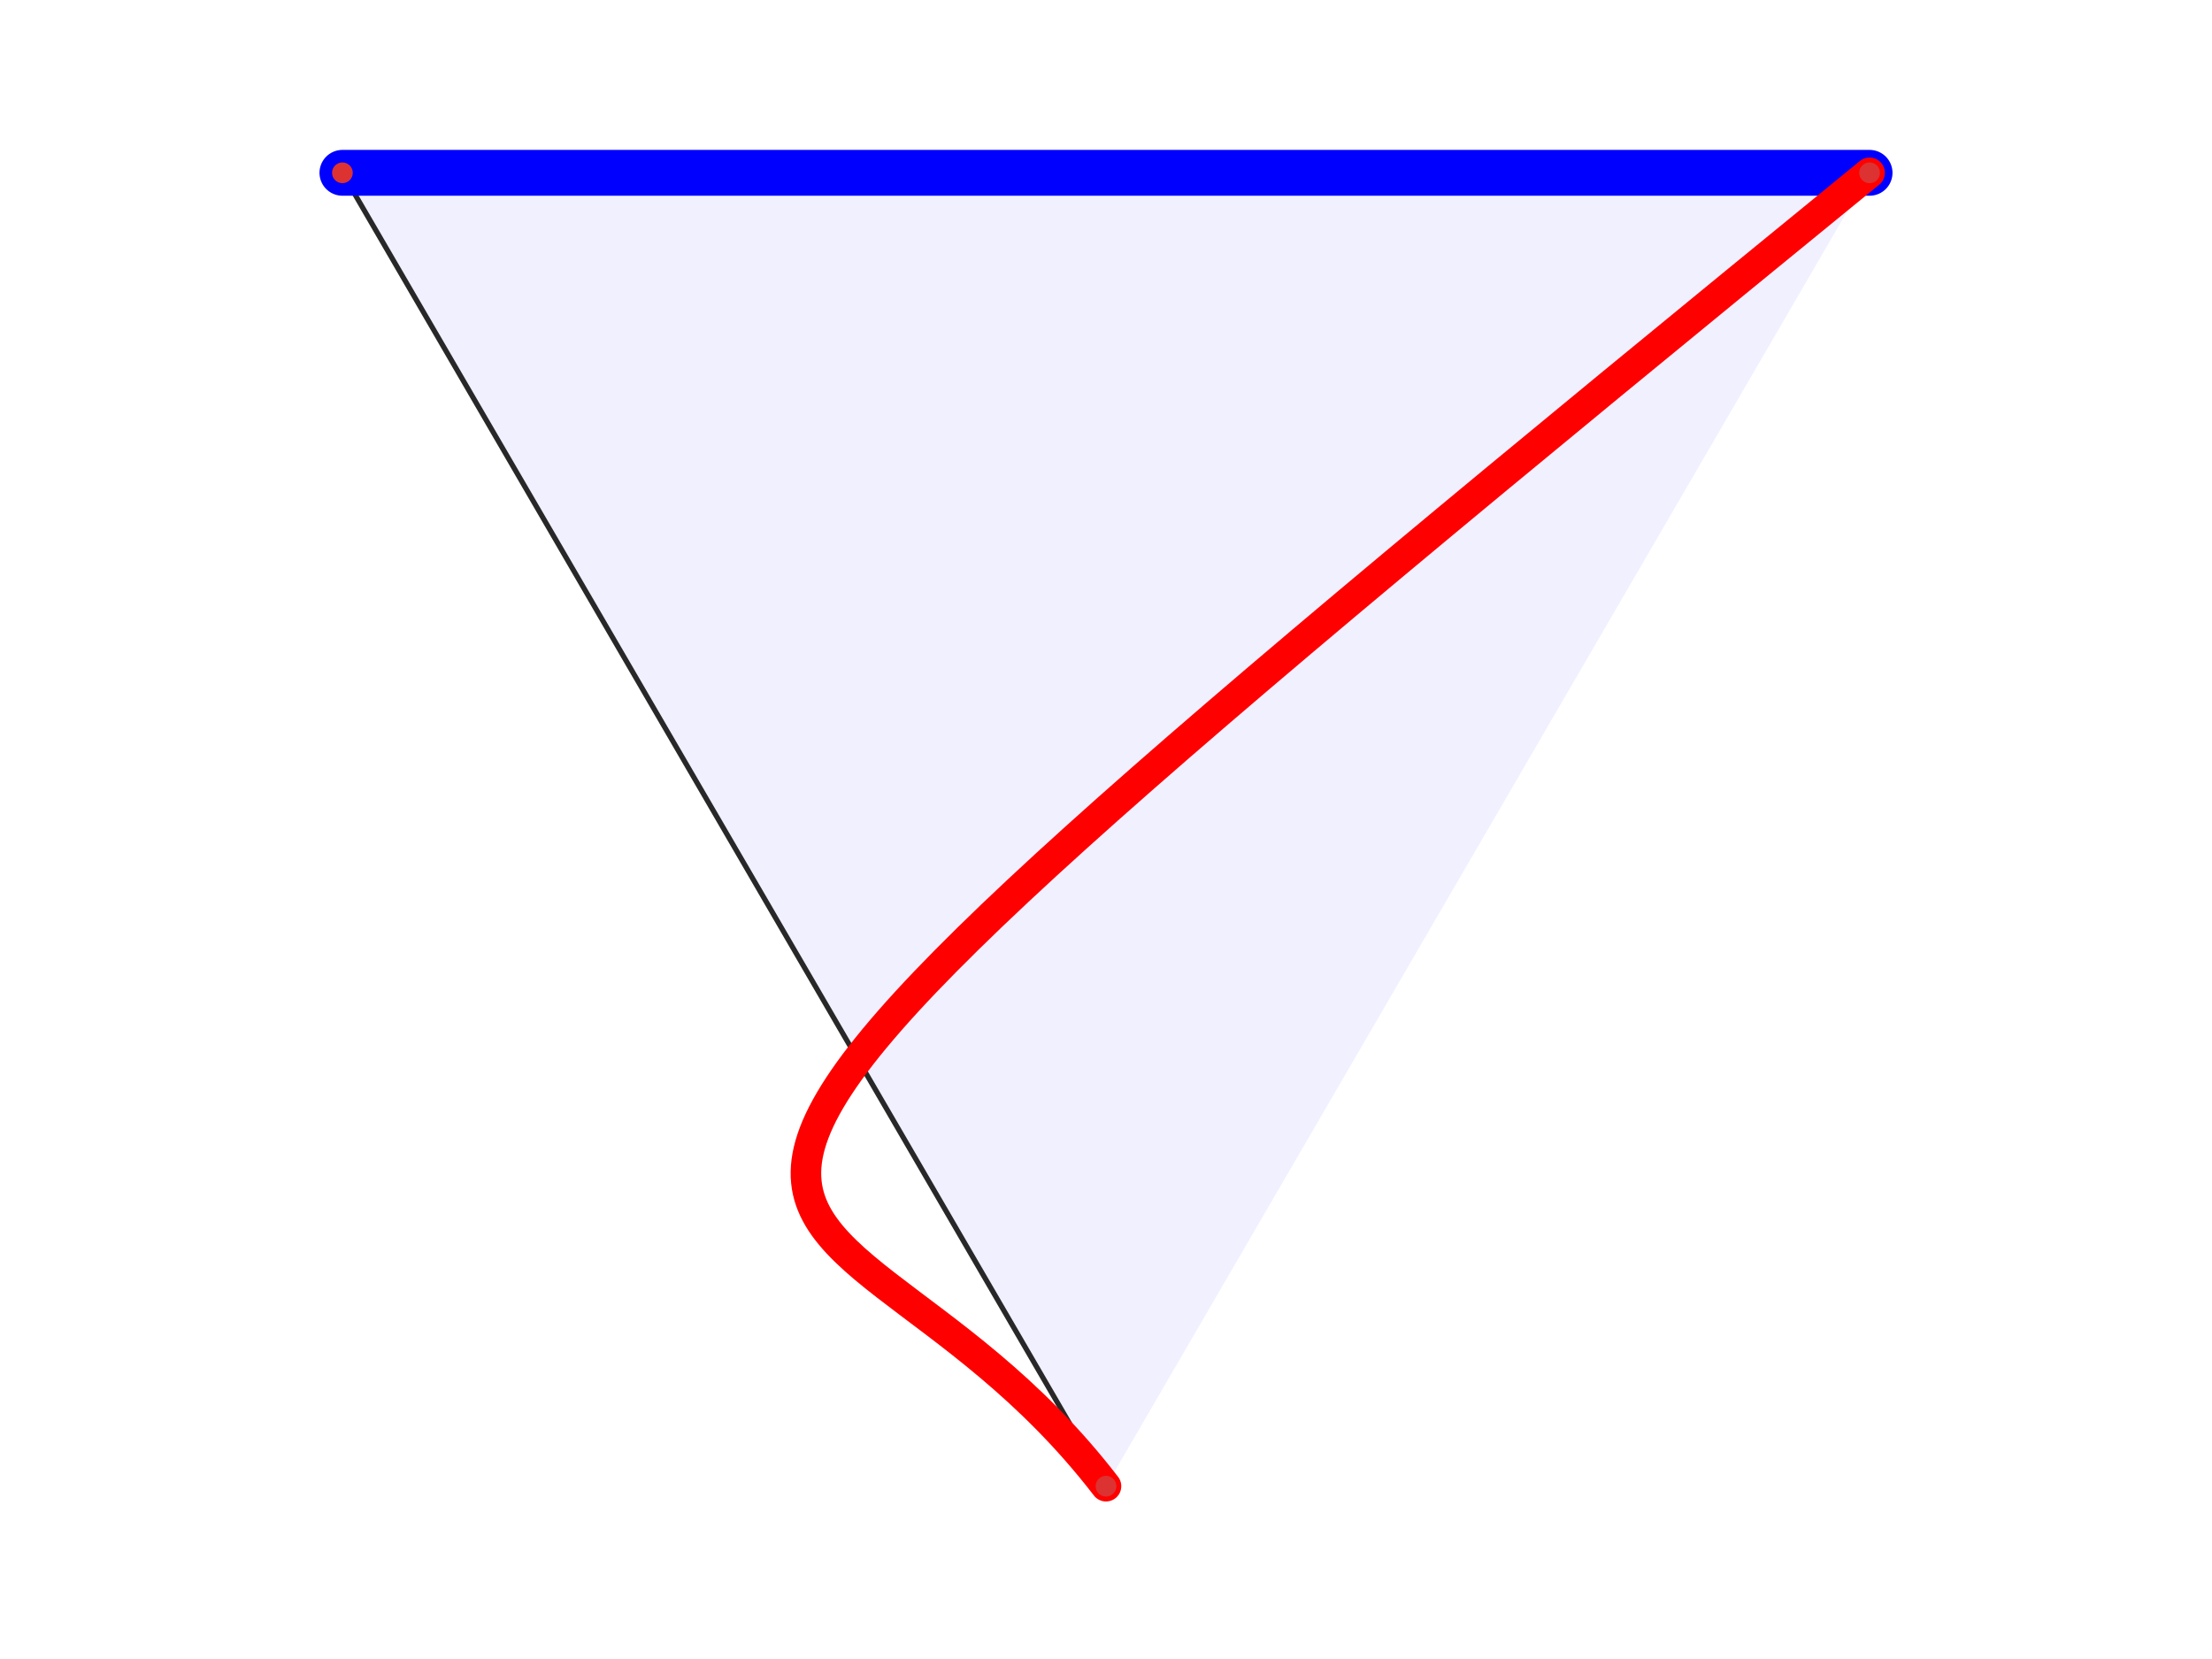
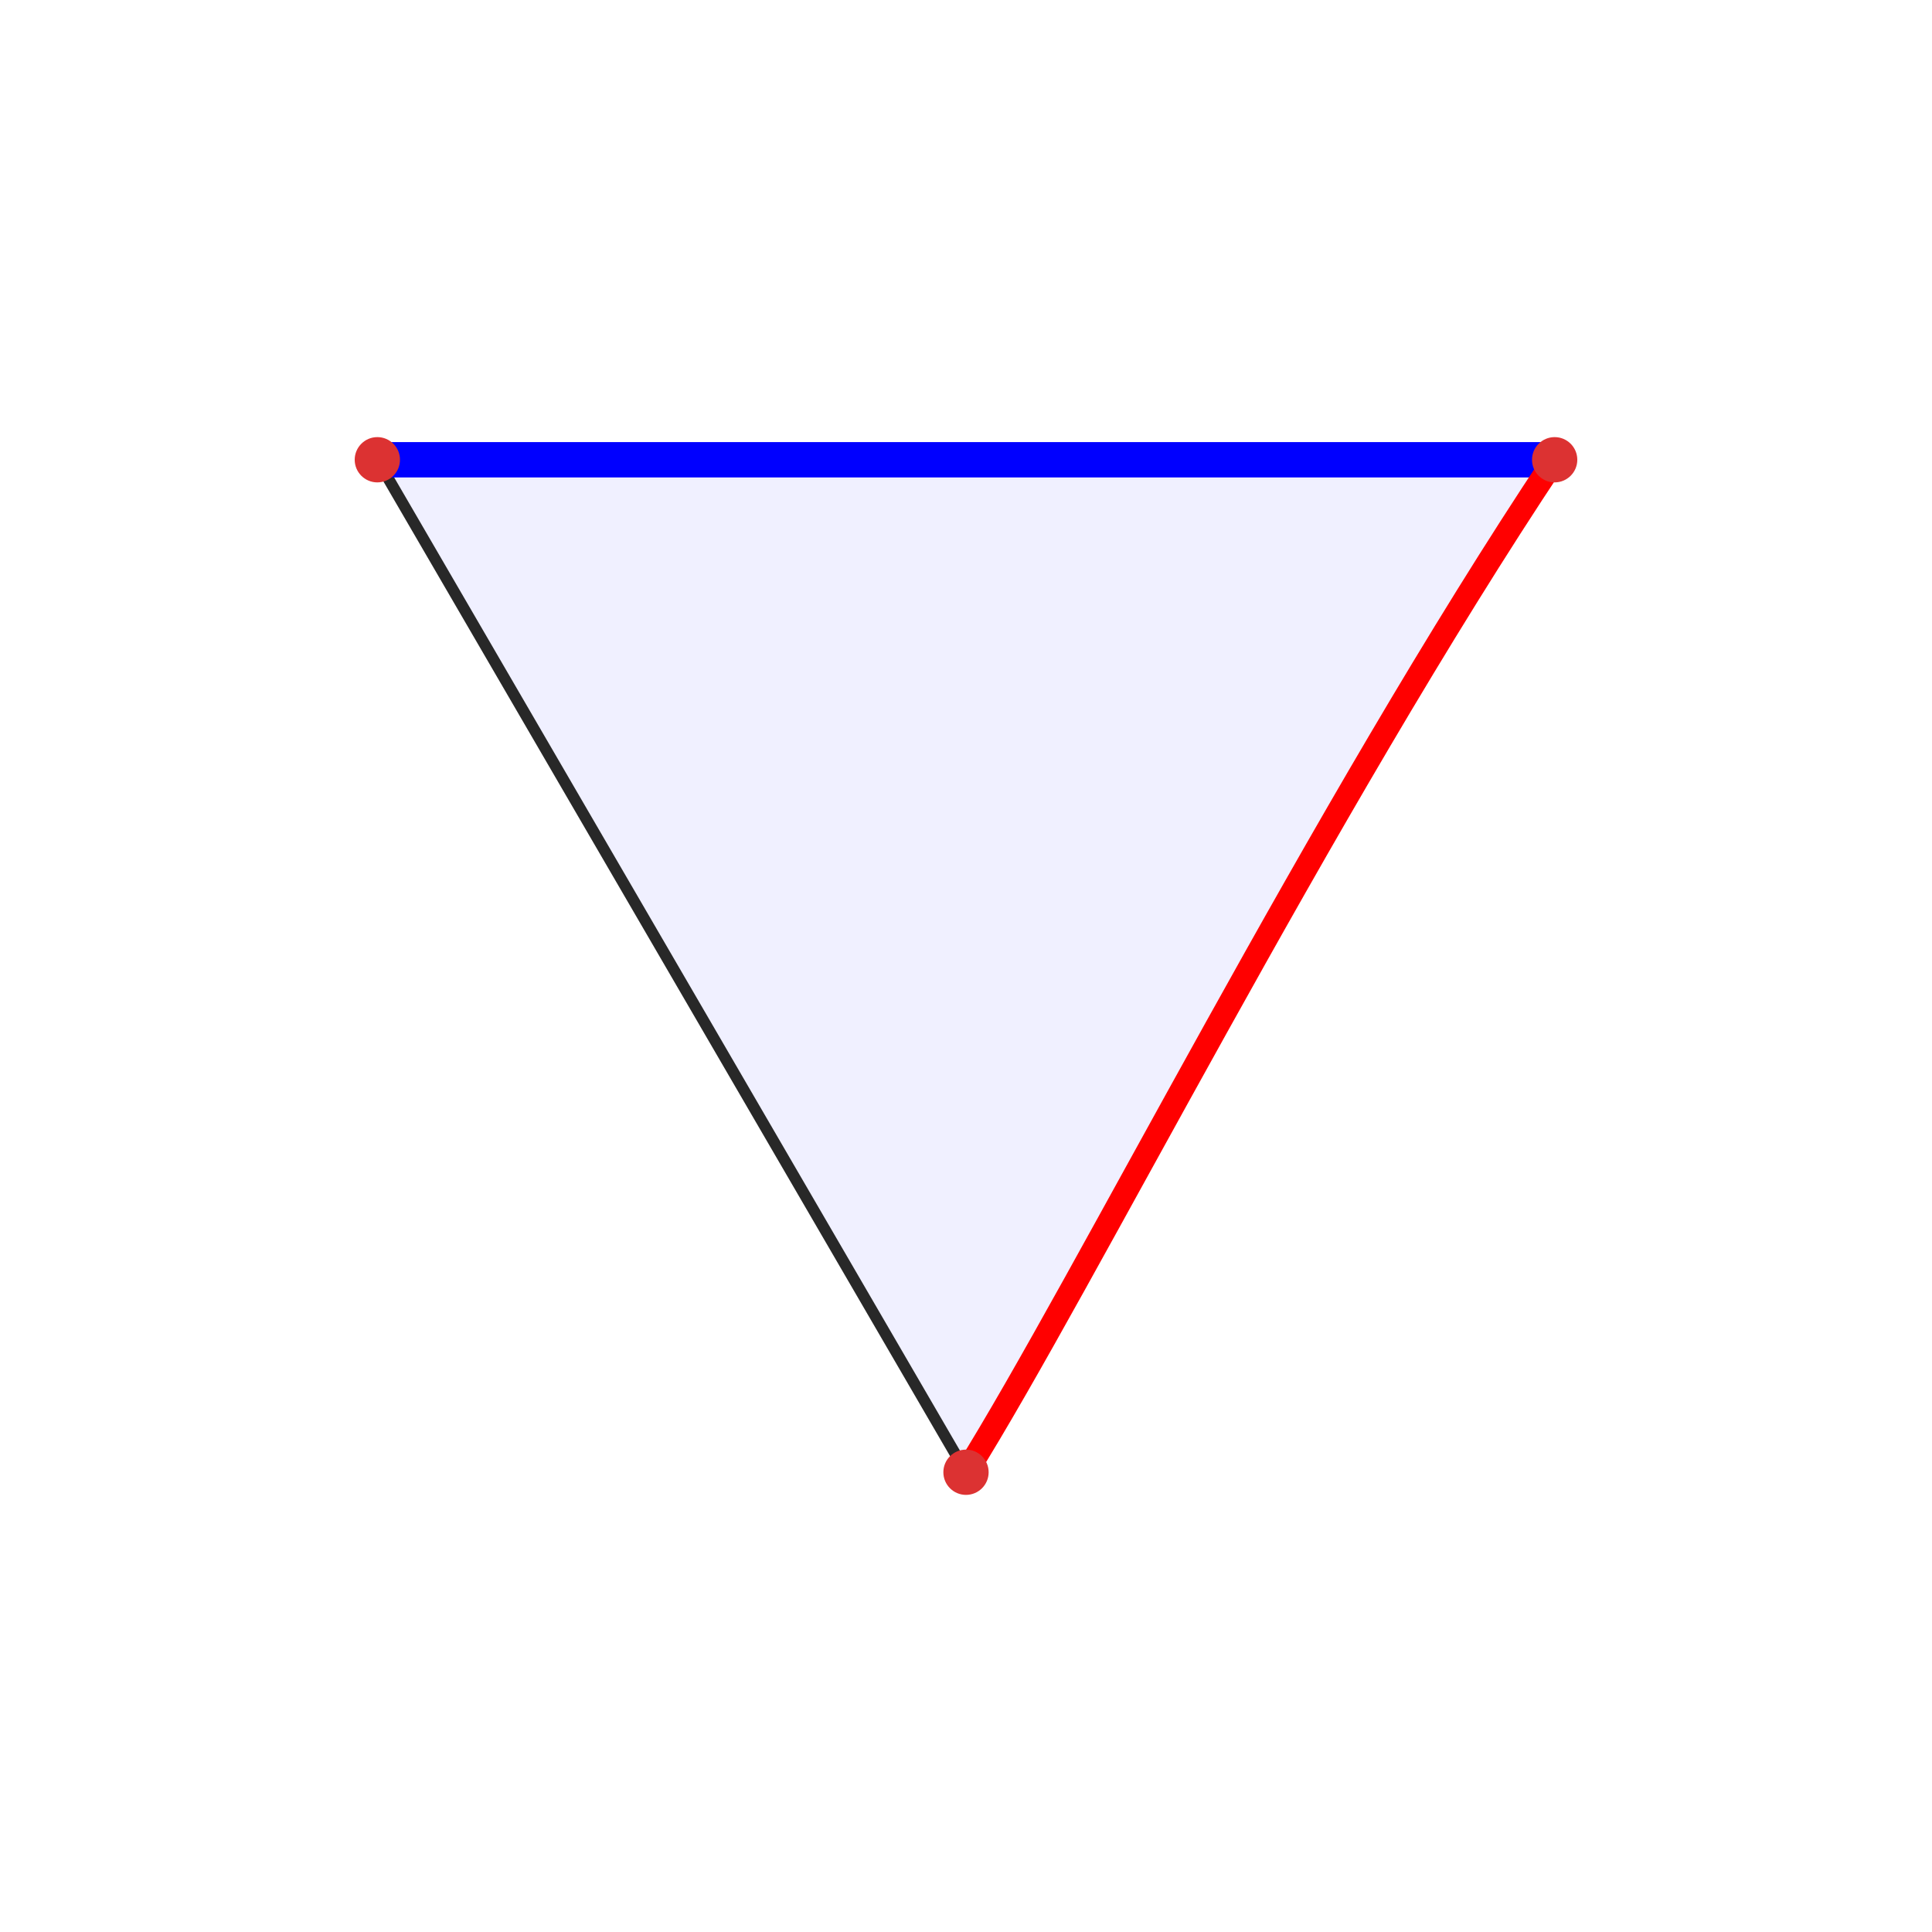
- <svg xmlns="http://www.w3.org/2000/svg" viewBox="0 0 640 480" width="640" height="480">
-   <rect width="640" height="480" fill="white" />
-   <g id="face-0">
-     <polygon points="99.07,50.00 540.93,50.00 320.00,430.00 " fill="rgba(240,240,255,1.00)" />
-   </g>
-   <line id="e0" x1="99.07" y1="50.00" x2="540.93" y2="50.00" stroke="#282828" stroke-width="1.5" />
-   <path id="e1" d="M 540.93,50.00 C 107.91,403.49 231.63,315.12 320.00,430.00" stroke="#282828" stroke-width="1.5" fill="none" />
-   <line id="e2" x1="99.07" y1="50.00" x2="320.00" y2="430.00" stroke="#282828" stroke-width="1.5" />
-   <line id="s0" x1="99.07" y1="50.00" x2="540.93" y2="50.00" stroke="rgba(0,0,255,1.00)" stroke-width="13.26" stroke-linecap="round" />
-   <path id="s1" d="M 540.93,50.00 C 107.91,403.49 231.63,315.12 320.00,430.00" stroke="rgba(255,0,0,1.00)" stroke-width="8.84" stroke-linecap="round" fill="none" />
-   <circle id="v0" cx="99.07" cy="50.00" r="3" fill="#dc3232" />
-   <circle id="v1" cx="540.93" cy="50.00" r="3" fill="#dc3232" />
-   <circle id="v2" cx="320.00" cy="430.00" r="3" fill="#dc3232" />
+ <svg xmlns="http://www.w3.org/2000/svg" viewBox="0 0 256 256" width="256" height="256">
+   <rect width="256" height="256" fill="white" />
+   <path d="M 50.00,60.92 L 206.00,60.92 L 194.33,79.10 L 182.84,98.12 L 171.72,117.35 L 161.15,136.19 L 151.31,154.00 L 142.38,170.17 L 134.55,184.07 L 128.00,195.08 L 50.00,60.92 L 128.00,195.08 L 50.00,60.92 L 206.00,60.92 L 50.00,60.92 Z" fill="rgba(240,240,255,1.00)" />
+   <line id="e0" x1="50.00" y1="60.92" x2="206.00" y2="60.92" stroke="#282828" stroke-width="1.5" />
+   <path id="e1" d="M 206.00,60.92 C 174.80,107.72 143.60,170.12 128.00,195.08" stroke="#282828" stroke-width="1.5" fill="none" />
+   <line id="e2" x1="50.00" y1="60.92" x2="128.00" y2="195.08" stroke="#282828" stroke-width="1.5" />
+   <line id="s0" x1="50.00" y1="60.92" x2="206.00" y2="60.92" stroke="rgba(0,0,255,1.00)" stroke-width="4.68" stroke-linecap="round" />
+   <path id="s1" d="M 206.00,60.92 C 174.80,107.72 143.60,170.12 128.00,195.08" stroke="rgba(255,0,0,1.00)" stroke-width="3.12" stroke-linecap="round" fill="none" />
+   <circle id="v0" cx="50.00" cy="60.92" r="3" fill="#dc3232" data-type="corner" />
+   <circle id="v1" cx="206.00" cy="60.92" r="3" fill="#dc3232" data-type="corner" />
+   <circle id="v2" cx="128.00" cy="195.08" r="3" fill="#dc3232" data-type="corner" />
</svg>
